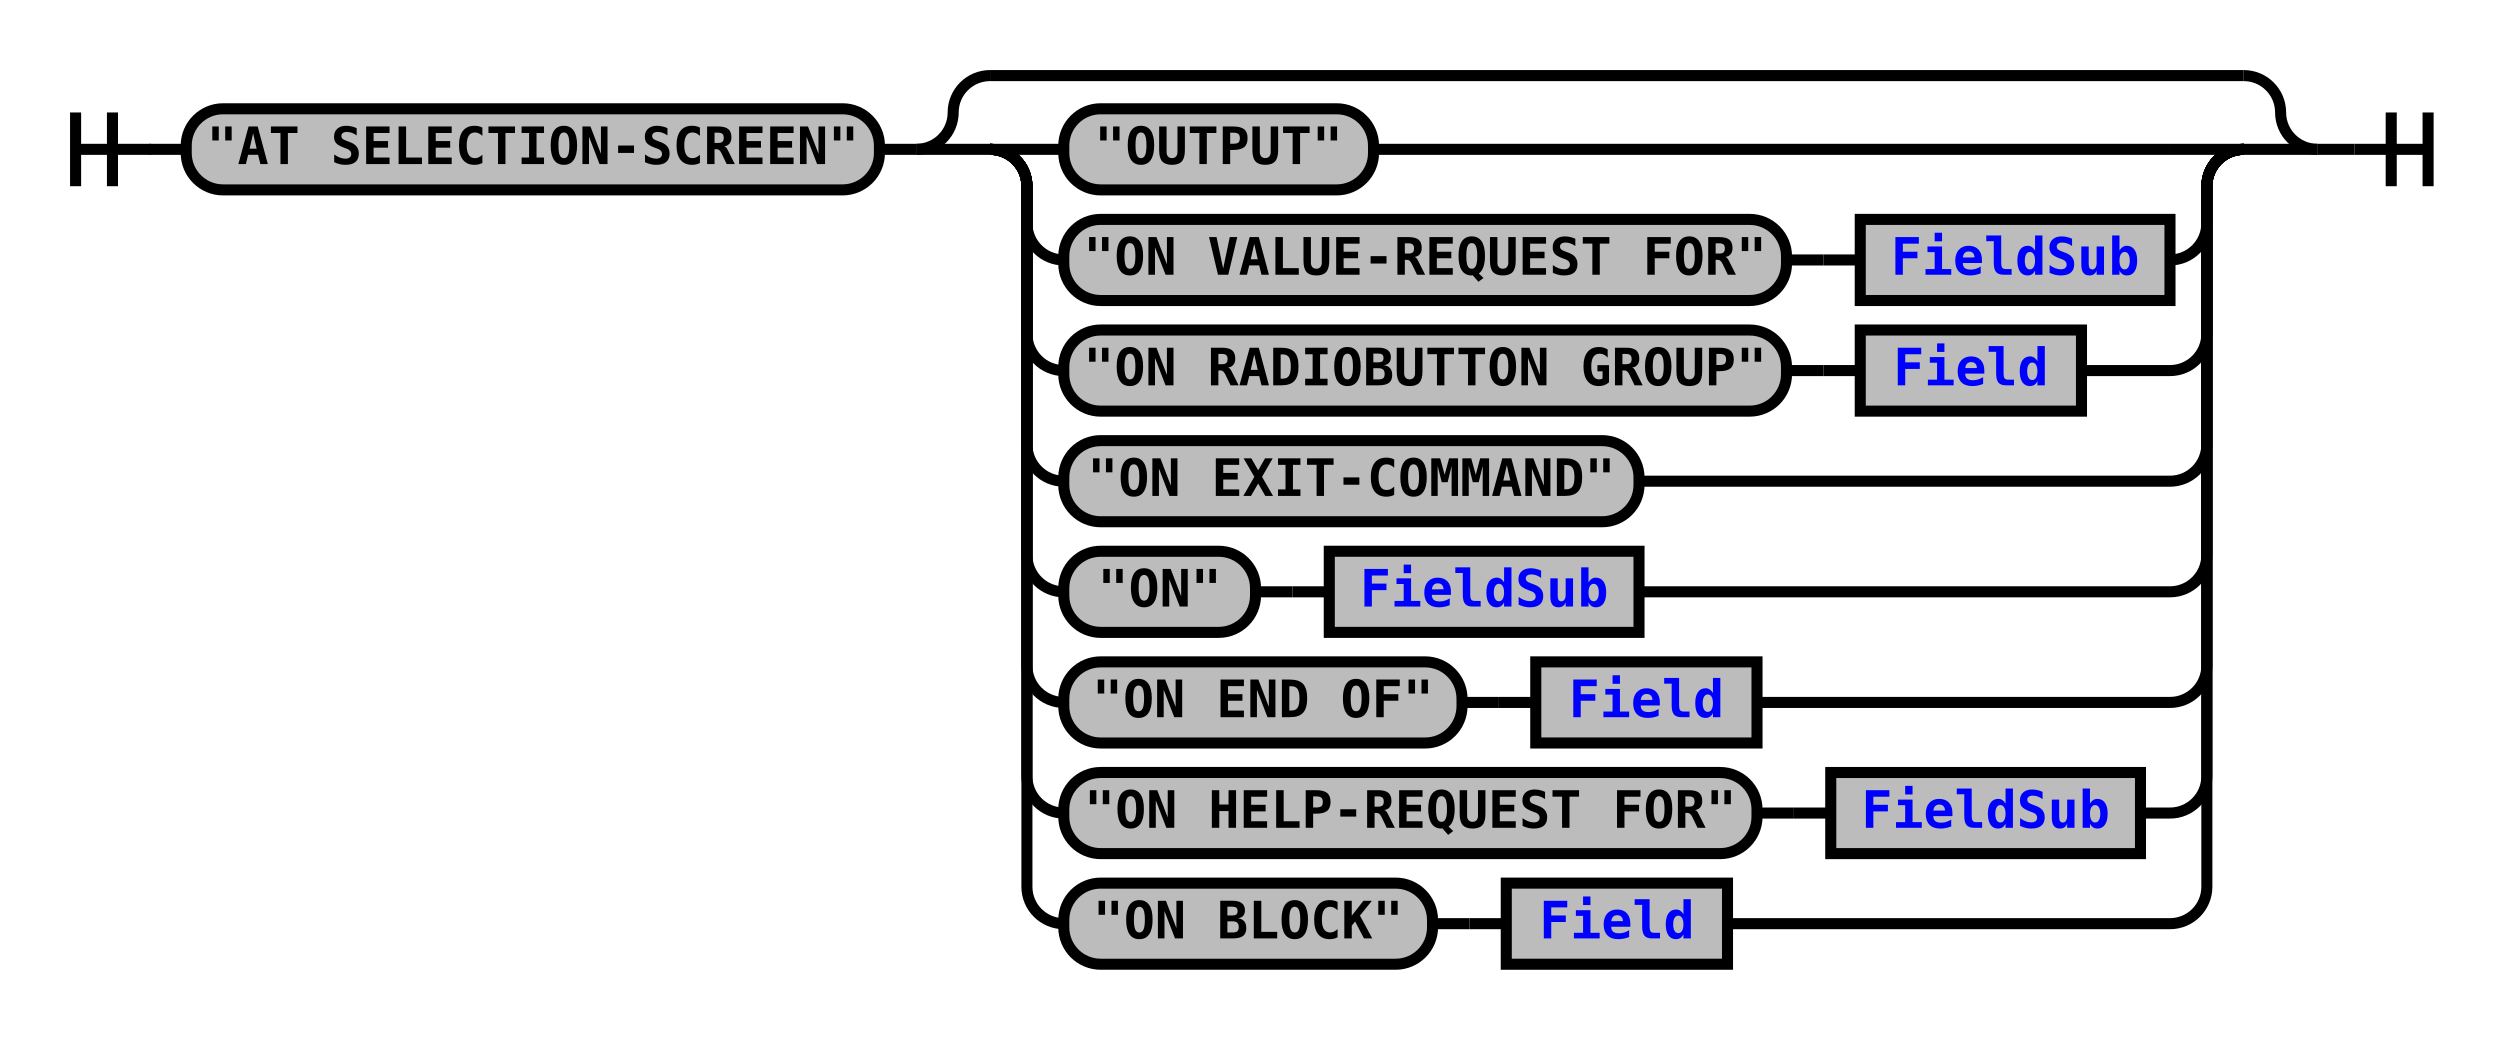
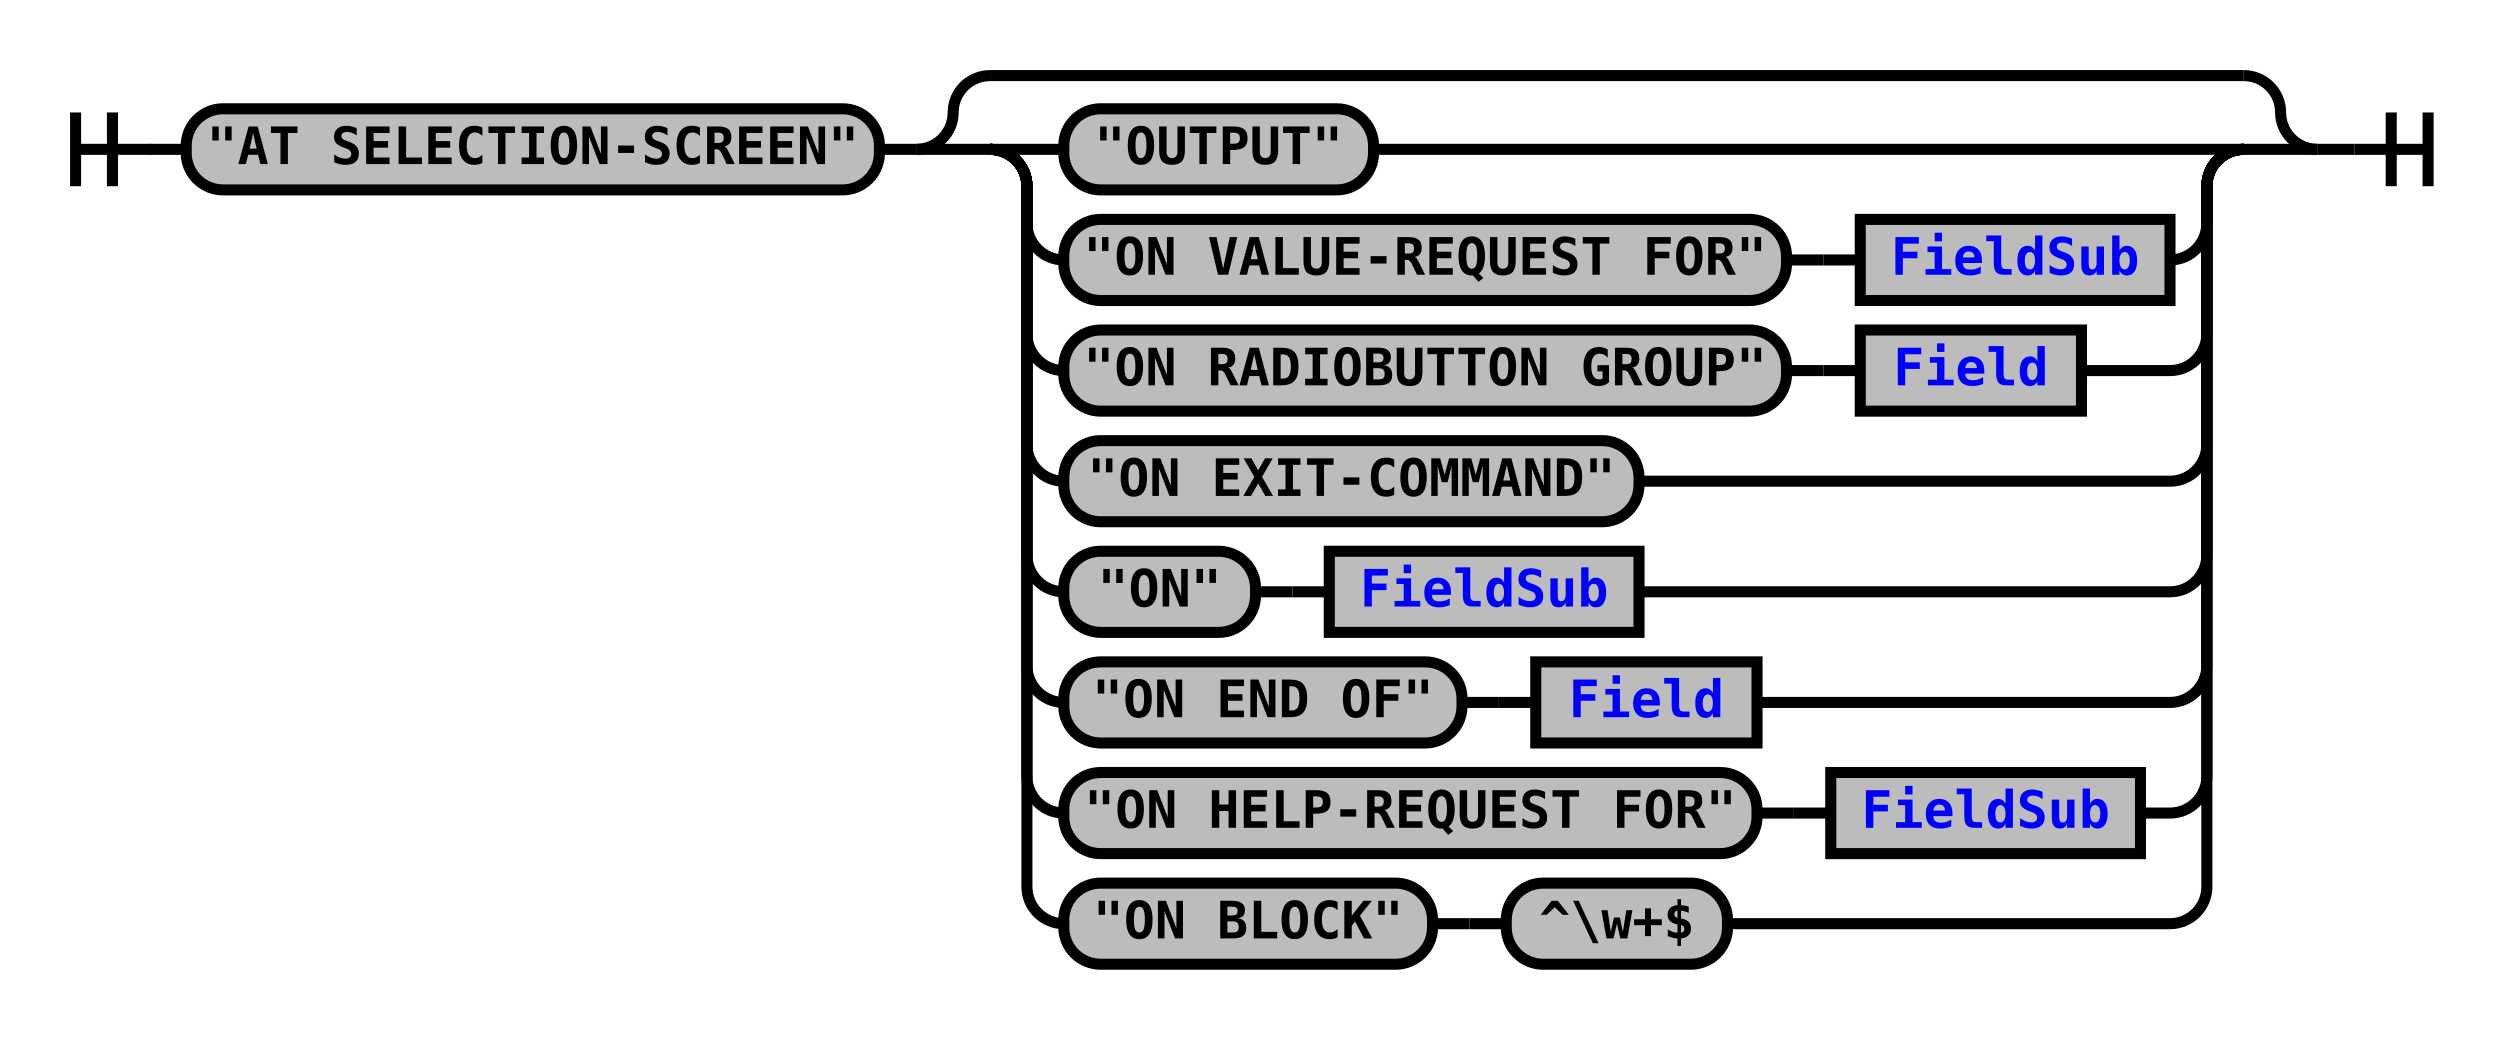
<svg xmlns="http://www.w3.org/2000/svg" xmlns:xlink="http://www.w3.org/1999/xlink" class="railroad-diagram" width="678" height="281" viewBox="0 0 678 281">
  <defs>
    <style type="text/css">
path {
stroke-width: 3;
stroke: black;
fill: rgba(0,0,0,0);
}
text {
font: bold 14px monospace;
text-anchor: middle;
}
text.diagram-text {
font-size: 12px;
}
a {
fill: blue;
}
text.diagram-arrow {
font-size: 16px;
}
text.label {
text-anchor: start;
}
text.comment {
font: italic 12px monospace;
}
rect {
stroke-width: 3;
stroke: black;
fill: #BCBCBC;
}
path.diagram-text {
stroke-width: 3;
stroke: black;
fill: #BCBCBC;
cursor: help;
}
</style>
  </defs>
  <g transform="translate(.5 .5)">
    <path d="M 20 30 v 20 m 10 -20 v 20 m -10 -10 h 20.5" />
    <path d="M40 40h10" />
    <g>
      <path d="M50 40h0" />
      <path d="M628 40h0" />
      <g class="terminal">
        <path d="M50 40h0" />
        <path d="M238 40h0" />
        <rect x="50" y="29" width="188" height="22" rx="10" ry="10" />
        <text x="144" y="44">"AT SELECTION-SCREEN"</text>
      </g>
      <path d="M238 40h10" />
      <g>
        <path d="M248 40h0" />
        <path d="M628 40h0" />
        <path d="M248 40a10 10 0 0 0 10 -10v0a10 10 0 0 1 10 -10" />
        <g>
          <path d="M268 20h340" />
        </g>
        <path d="M608 20a10 10 0 0 1 10 10v0a10 10 0 0 0 10 10" />
        <path d="M248 40h20" />
        <g>
          <path d="M268 40h0" />
          <path d="M608 40h0" />
          <path d="M268 40h20" />
          <g class="terminal">
            <path d="M288 40h0" />
            <path d="M372 40h216" />
            <rect x="288" y="29" width="84" height="22" rx="10" ry="10" />
            <text x="330" y="44">"OUTPUT"</text>
          </g>
          <path d="M588 40h20" />
          <path d="M268 40a10 10 0 0 1 10 10v10a10 10 0 0 0 10 10" />
          <g>
            <path d="M288 70h0" />
            <path d="M588 70h0" />
            <g class="terminal">
              <path d="M288 70h0" />
              <path d="M484 70h0" />
              <rect x="288" y="59" width="196" height="22" rx="10" ry="10" />
              <text x="386" y="74">"ON VALUE-REQUEST FOR"</text>
            </g>
            <path d="M484 70h10" />
            <path d="M494 70h10" />
            <g class="non-terminal">
              <path d="M504 70h0" />
              <path d="M588 70h0" />
              <rect x="504" y="59" width="84" height="22" />
              <a xlink:href="reuse_fieldsub.svg">
                <text x="546" y="74">FieldSub</text>
              </a>
            </g>
          </g>
          <path d="M588 70a10 10 0 0 0 10 -10v-10a10 10 0 0 1 10 -10" />
          <path d="M268 40a10 10 0 0 1 10 10v40a10 10 0 0 0 10 10" />
          <g>
            <path d="M288 100h0" />
            <path d="M564 100h24" />
            <g class="terminal">
              <path d="M288 100h0" />
              <path d="M484 100h0" />
              <rect x="288" y="89" width="196" height="22" rx="10" ry="10" />
              <text x="386" y="104">"ON RADIOBUTTON GROUP"</text>
            </g>
            <path d="M484 100h10" />
            <path d="M494 100h10" />
            <g class="non-terminal">
              <path d="M504 100h0" />
              <path d="M564 100h0" />
              <rect x="504" y="89" width="60" height="22" />
              <a xlink:href="reuse_field.svg">
                <text x="534" y="104">Field</text>
              </a>
            </g>
          </g>
          <path d="M588 100a10 10 0 0 0 10 -10v-40a10 10 0 0 1 10 -10" />
          <path d="M268 40a10 10 0 0 1 10 10v70a10 10 0 0 0 10 10" />
          <g class="terminal">
            <path d="M288 130h0" />
            <path d="M444 130h144" />
            <rect x="288" y="119" width="156" height="22" rx="10" ry="10" />
            <text x="366" y="134">"ON EXIT-COMMAND"</text>
          </g>
          <path d="M588 130a10 10 0 0 0 10 -10v-70a10 10 0 0 1 10 -10" />
          <path d="M268 40a10 10 0 0 1 10 10v100a10 10 0 0 0 10 10" />
          <g>
            <path d="M288 160h0" />
            <path d="M444 160h144" />
            <g class="terminal">
              <path d="M288 160h0" />
              <path d="M340 160h0" />
              <rect x="288" y="149" width="52" height="22" rx="10" ry="10" />
              <text x="314" y="164">"ON"</text>
            </g>
            <path d="M340 160h10" />
            <path d="M350 160h10" />
            <g class="non-terminal">
              <path d="M360 160h0" />
              <path d="M444 160h0" />
              <rect x="360" y="149" width="84" height="22" />
              <a xlink:href="reuse_fieldsub.svg">
                <text x="402" y="164">FieldSub</text>
              </a>
            </g>
          </g>
          <path d="M588 160a10 10 0 0 0 10 -10v-100a10 10 0 0 1 10 -10" />
          <path d="M268 40a10 10 0 0 1 10 10v130a10 10 0 0 0 10 10" />
          <g>
            <path d="M288 190h0" />
            <path d="M476 190h112" />
            <g class="terminal">
              <path d="M288 190h0" />
              <path d="M396 190h0" />
              <rect x="288" y="179" width="108" height="22" rx="10" ry="10" />
              <text x="342" y="194">"ON END OF"</text>
            </g>
            <path d="M396 190h10" />
            <path d="M406 190h10" />
            <g class="non-terminal">
              <path d="M416 190h0" />
              <path d="M476 190h0" />
              <rect x="416" y="179" width="60" height="22" />
              <a xlink:href="reuse_field.svg">
                <text x="446" y="194">Field</text>
              </a>
            </g>
          </g>
          <path d="M588 190a10 10 0 0 0 10 -10v-130a10 10 0 0 1 10 -10" />
          <path d="M268 40a10 10 0 0 1 10 10v160a10 10 0 0 0 10 10" />
          <g>
            <path d="M288 220h0" />
            <path d="M580 220h8" />
            <g class="terminal">
              <path d="M288 220h0" />
              <path d="M476 220h0" />
              <rect x="288" y="209" width="188" height="22" rx="10" ry="10" />
              <text x="382" y="224">"ON HELP-REQUEST FOR"</text>
            </g>
            <path d="M476 220h10" />
            <path d="M486 220h10" />
            <g class="non-terminal">
              <path d="M496 220h0" />
              <path d="M580 220h0" />
              <rect x="496" y="209" width="84" height="22" />
              <a xlink:href="reuse_fieldsub.svg">
                <text x="538" y="224">FieldSub</text>
              </a>
            </g>
          </g>
          <path d="M588 220a10 10 0 0 0 10 -10v-160a10 10 0 0 1 10 -10" />
          <path d="M268 40a10 10 0 0 1 10 10v190a10 10 0 0 0 10 10" />
          <g>
            <path d="M288 250h0" />
            <path d="M468 250h120" />
            <g class="terminal">
              <path d="M288 250h0" />
              <path d="M388 250h0" />
              <rect x="288" y="239" width="100" height="22" rx="10" ry="10" />
              <text x="338" y="254">"ON BLOCK"</text>
            </g>
            <path d="M388 250h10" />
            <path d="M398 250h10" />
-             <g class="non-terminal">
+             <g class="terminal">
              <path d="M408 250h0" />
              <path d="M468 250h0" />
-               <rect x="408" y="239" width="60" height="22" />
-               <a xlink:href="reuse_field.svg">
-                 <text x="438" y="254">Field</text>
-               </a>
+               <rect x="408" y="239" width="60" height="22" rx="10" ry="10" />
+               <text x="438" y="254">^\w+$</text>
            </g>
          </g>
          <path d="M588 250a10 10 0 0 0 10 -10v-190a10 10 0 0 1 10 -10" />
        </g>
        <path d="M608 40h20" />
      </g>
    </g>
    <path d="M628 40h10" />
    <path d="M 638 40 h 20 m -10 -10 v 20 m 10 -20 v 20" />
  </g>
</svg>
